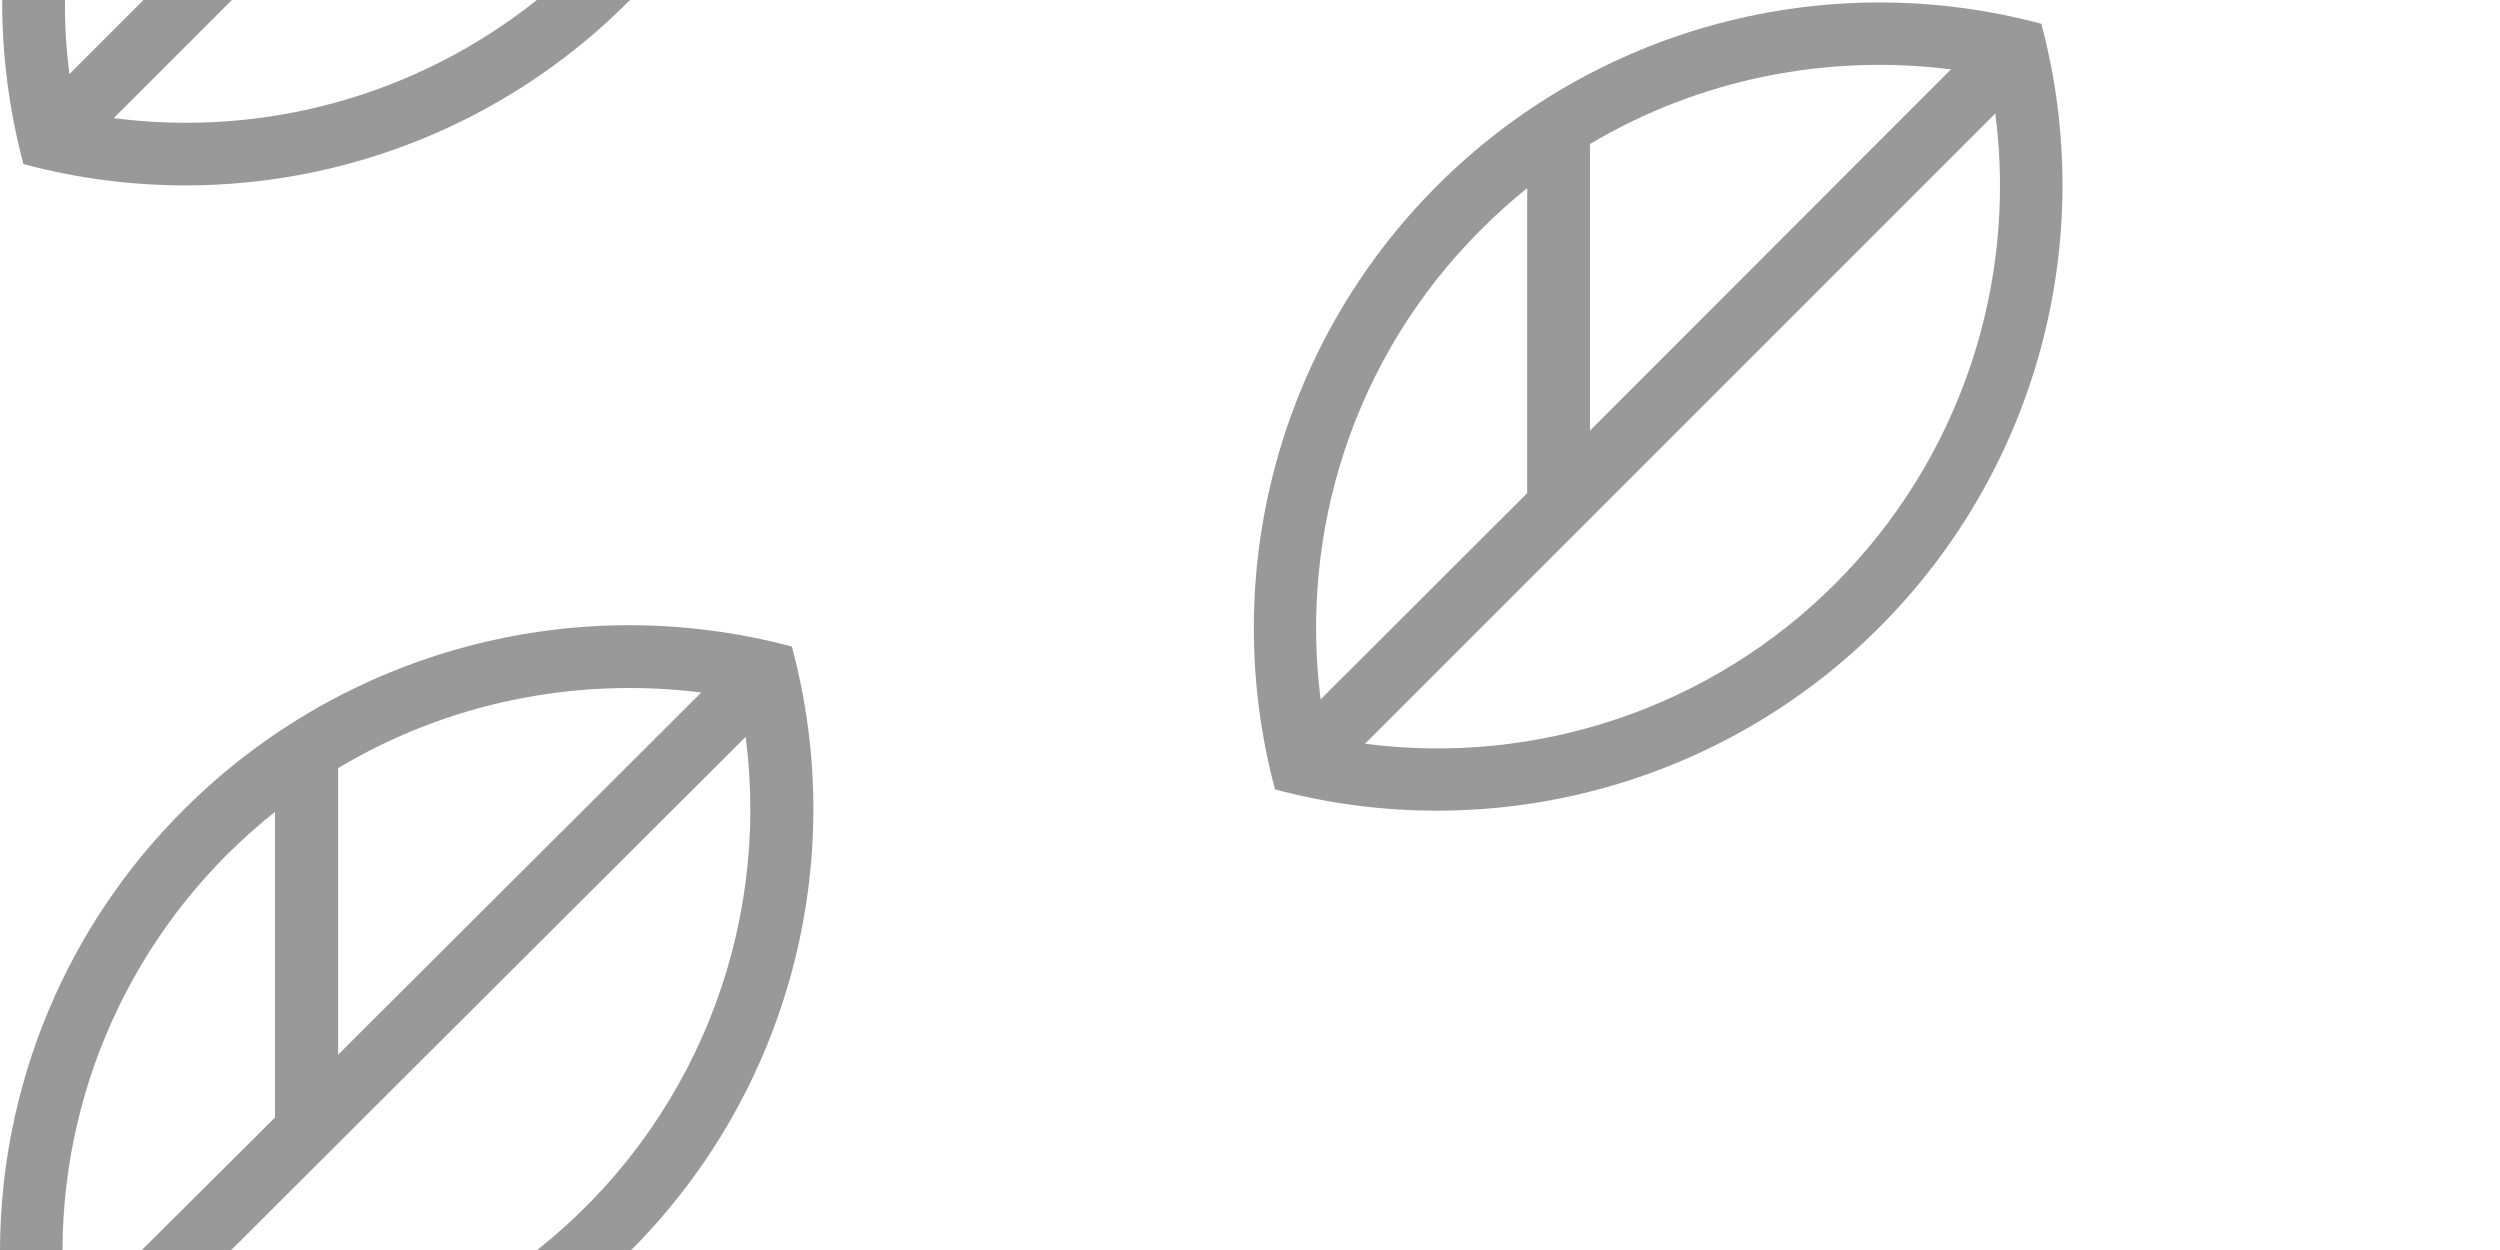
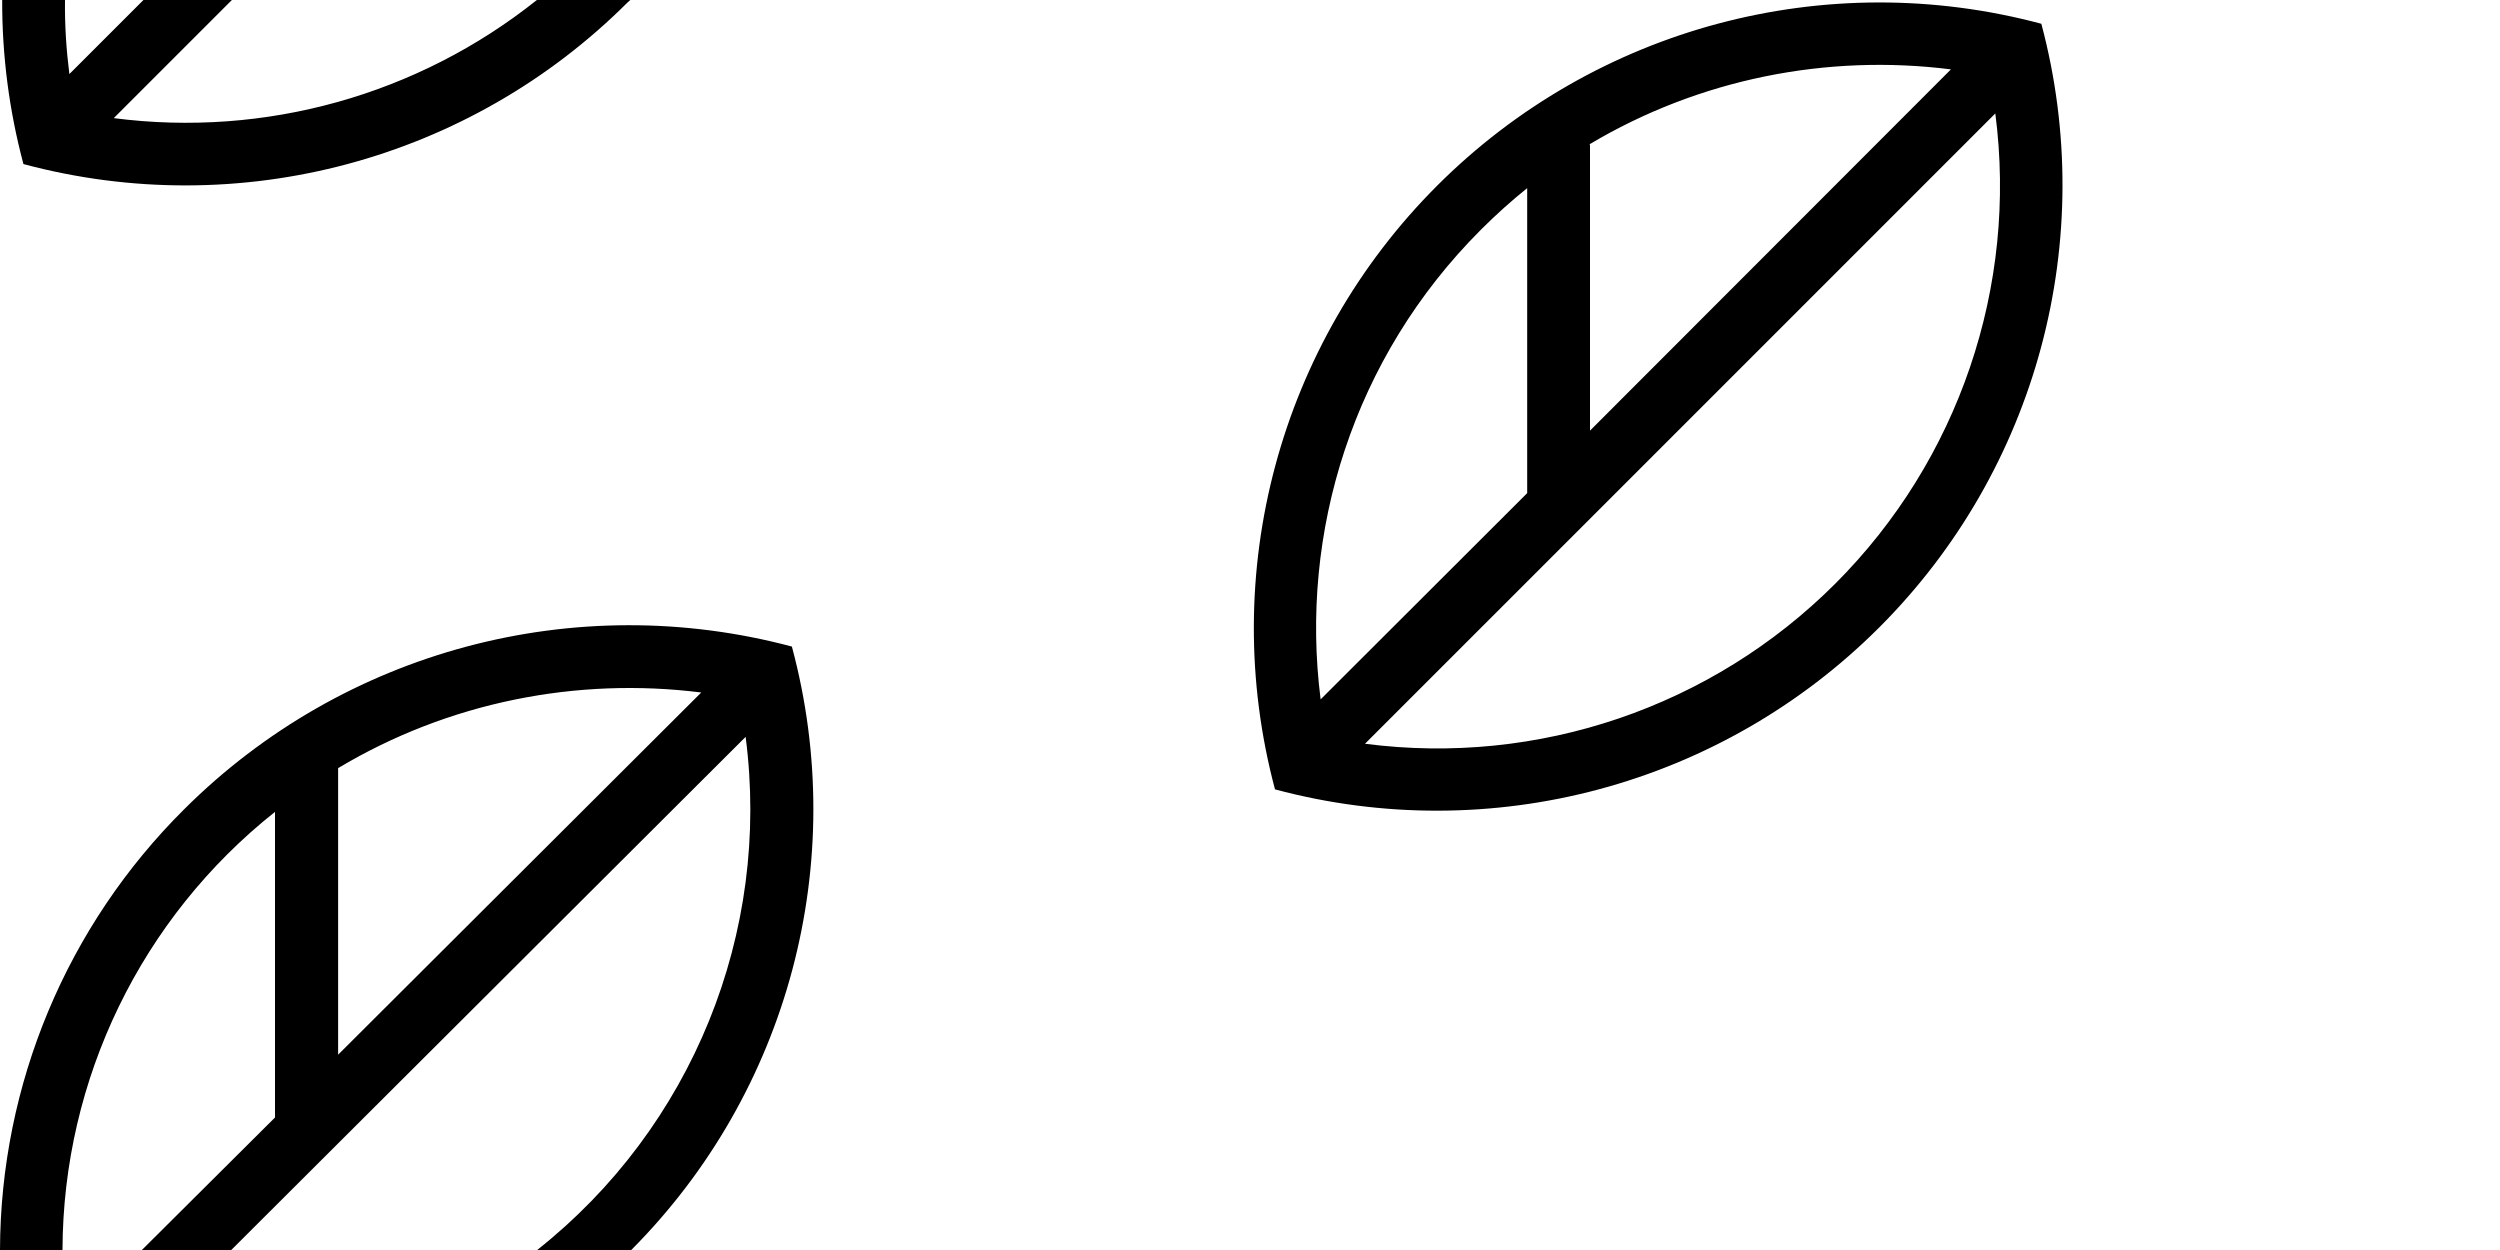
- <svg xmlns="http://www.w3.org/2000/svg" viewBox="0 0 80 40">
-   <path fill="#000" fill-opacity="0.4" d="M0 40a19.96 19.96 0 0 1 5.9-14.11 20.17 20.17 0 0 1 19.44-5.2A20 20 0 0 1 20.2 40H0zM65.32.75A20.02 20.02 0 0 1 40.8 25.26 20.02 20.02 0 0 1 65.32.76zM.07 0h20.1l-.08.07A20.02 20.02 0 0 1 .75 5.25 20.08 20.08 0 0 1 .07 0zm1.94 40h2.53l4.26-4.24v-9.78A17.96 17.96 0 0 0 2 40zm5.38 0h9.8a17.98 17.98 0 0 0 6.67-16.42L7.4 40zm3.43-15.42v9.17l11.62-11.59c-3.97-.5-8.08.3-11.62 2.42zm32.86-.78A18 18 0 0 0 63.85 3.63L43.68 23.8zm7.2-19.17v9.15L62.43 2.22c-3.96-.5-8.05.3-11.57 2.4zm-3.49 2.72c-4.1 4.1-5.81 9.69-5.13 15.03l6.61-6.6V6.02c-.51.41-1 .85-1.48 1.33zM17.18 0H7.42L3.64 3.78A18 18 0 0 0 17.18 0zM2.08 0c-.01.8.04 1.58.14 2.37L4.59 0H2.07z" />
+ <svg xmlns="http://www.w3.org/2000/svg" viewBox="0 0 80 40" width="80" height="40">
+   <path fill="#000" fill-opacity="1" d="M0 40a19.96 19.96 0 0 1 5.9-14.11 20.17 20.17 0 0 1 19.44-5.2A20 20 0 0 1 20.2 40H0zM65.32.75A20.02 20.02 0 0 1 40.8 25.26 20.02 20.02 0 0 1 65.32.76zM.07 0h20.1l-.08.07A20.02 20.02 0 0 1 .75 5.25 20.08 20.08 0 0 1 .07 0zm1.94 40h2.53l4.26-4.24v-9.78A17.96 17.96 0 0 0 2 40zm5.38 0h9.8a17.98 17.98 0 0 0 6.67-16.42L7.4 40zm3.43-15.42v9.17l11.62-11.59c-3.97-.5-8.08.3-11.62 2.42zm32.86-.78A18 18 0 0 0 63.85 3.63L43.68 23.8zm7.2-19.17v9.15L62.43 2.22c-3.96-.5-8.05.3-11.57 2.4zm-3.49 2.72c-4.1 4.1-5.81 9.69-5.13 15.03l6.61-6.6V6.02c-.51.41-1 .85-1.48 1.33zM17.18 0H7.42L3.64 3.78A18 18 0 0 0 17.18 0zM2.08 0c-.01.8.04 1.58.14 2.37L4.59 0H2.07z" />
</svg>
